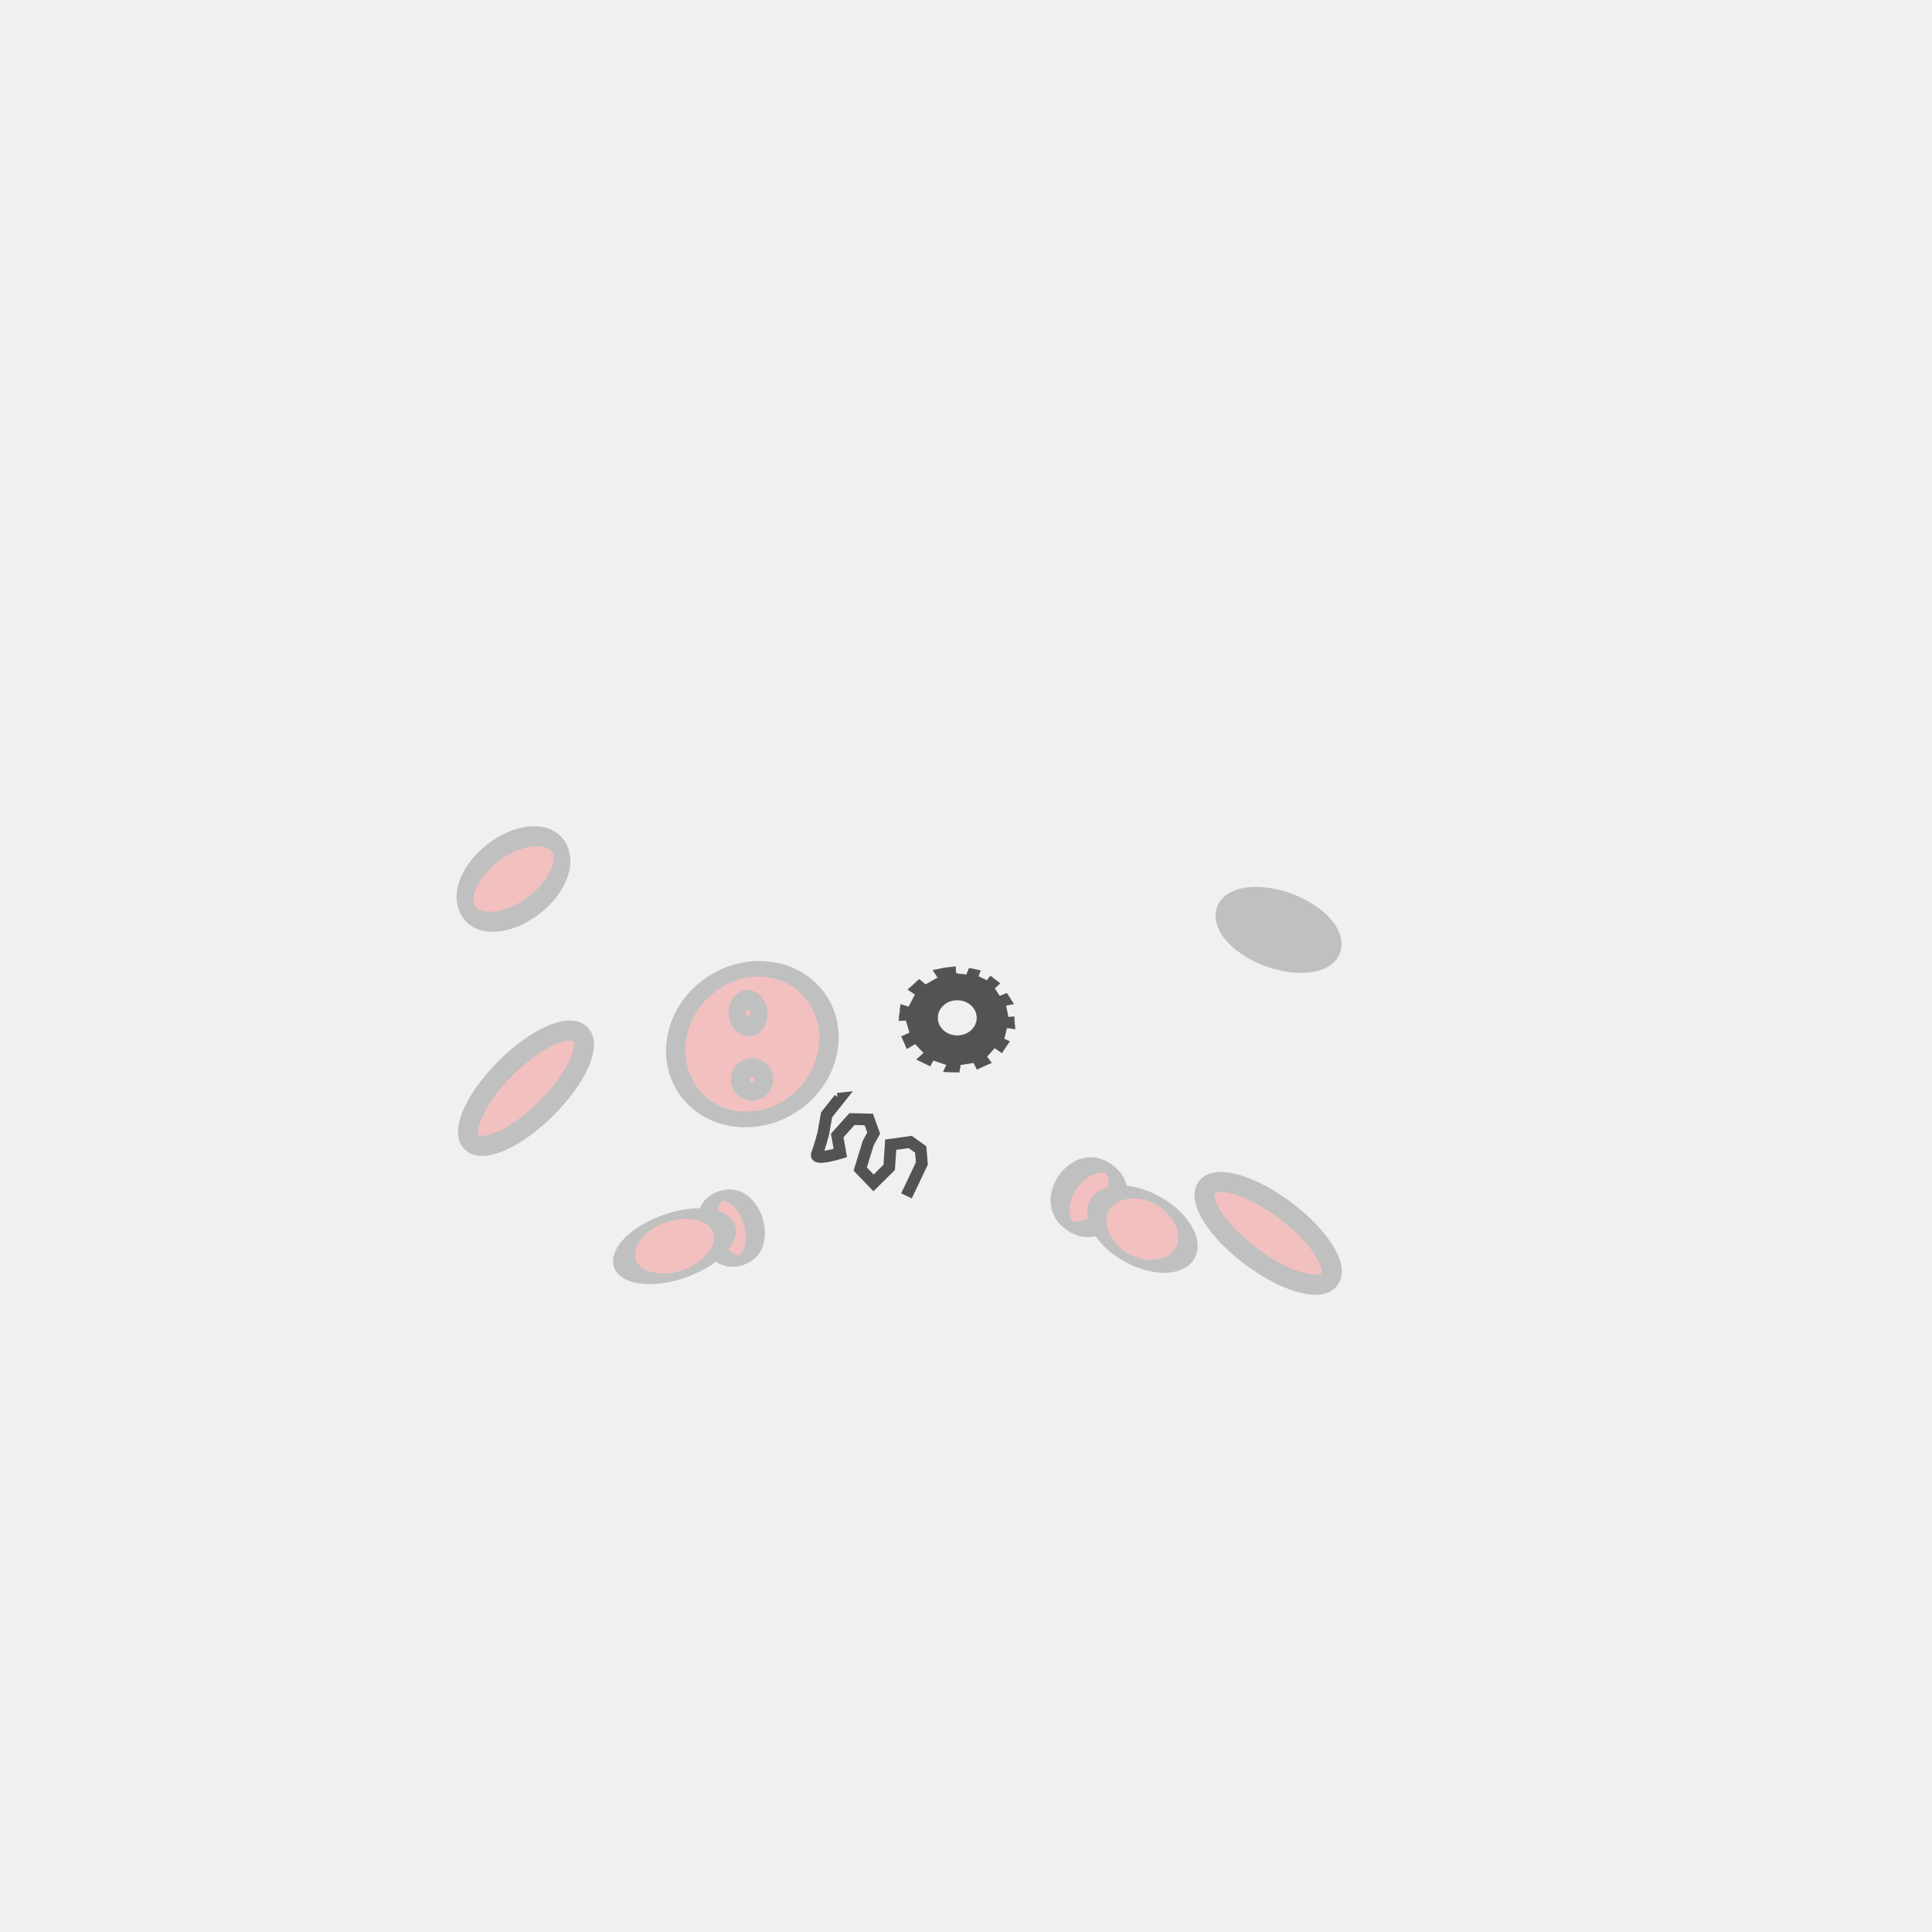
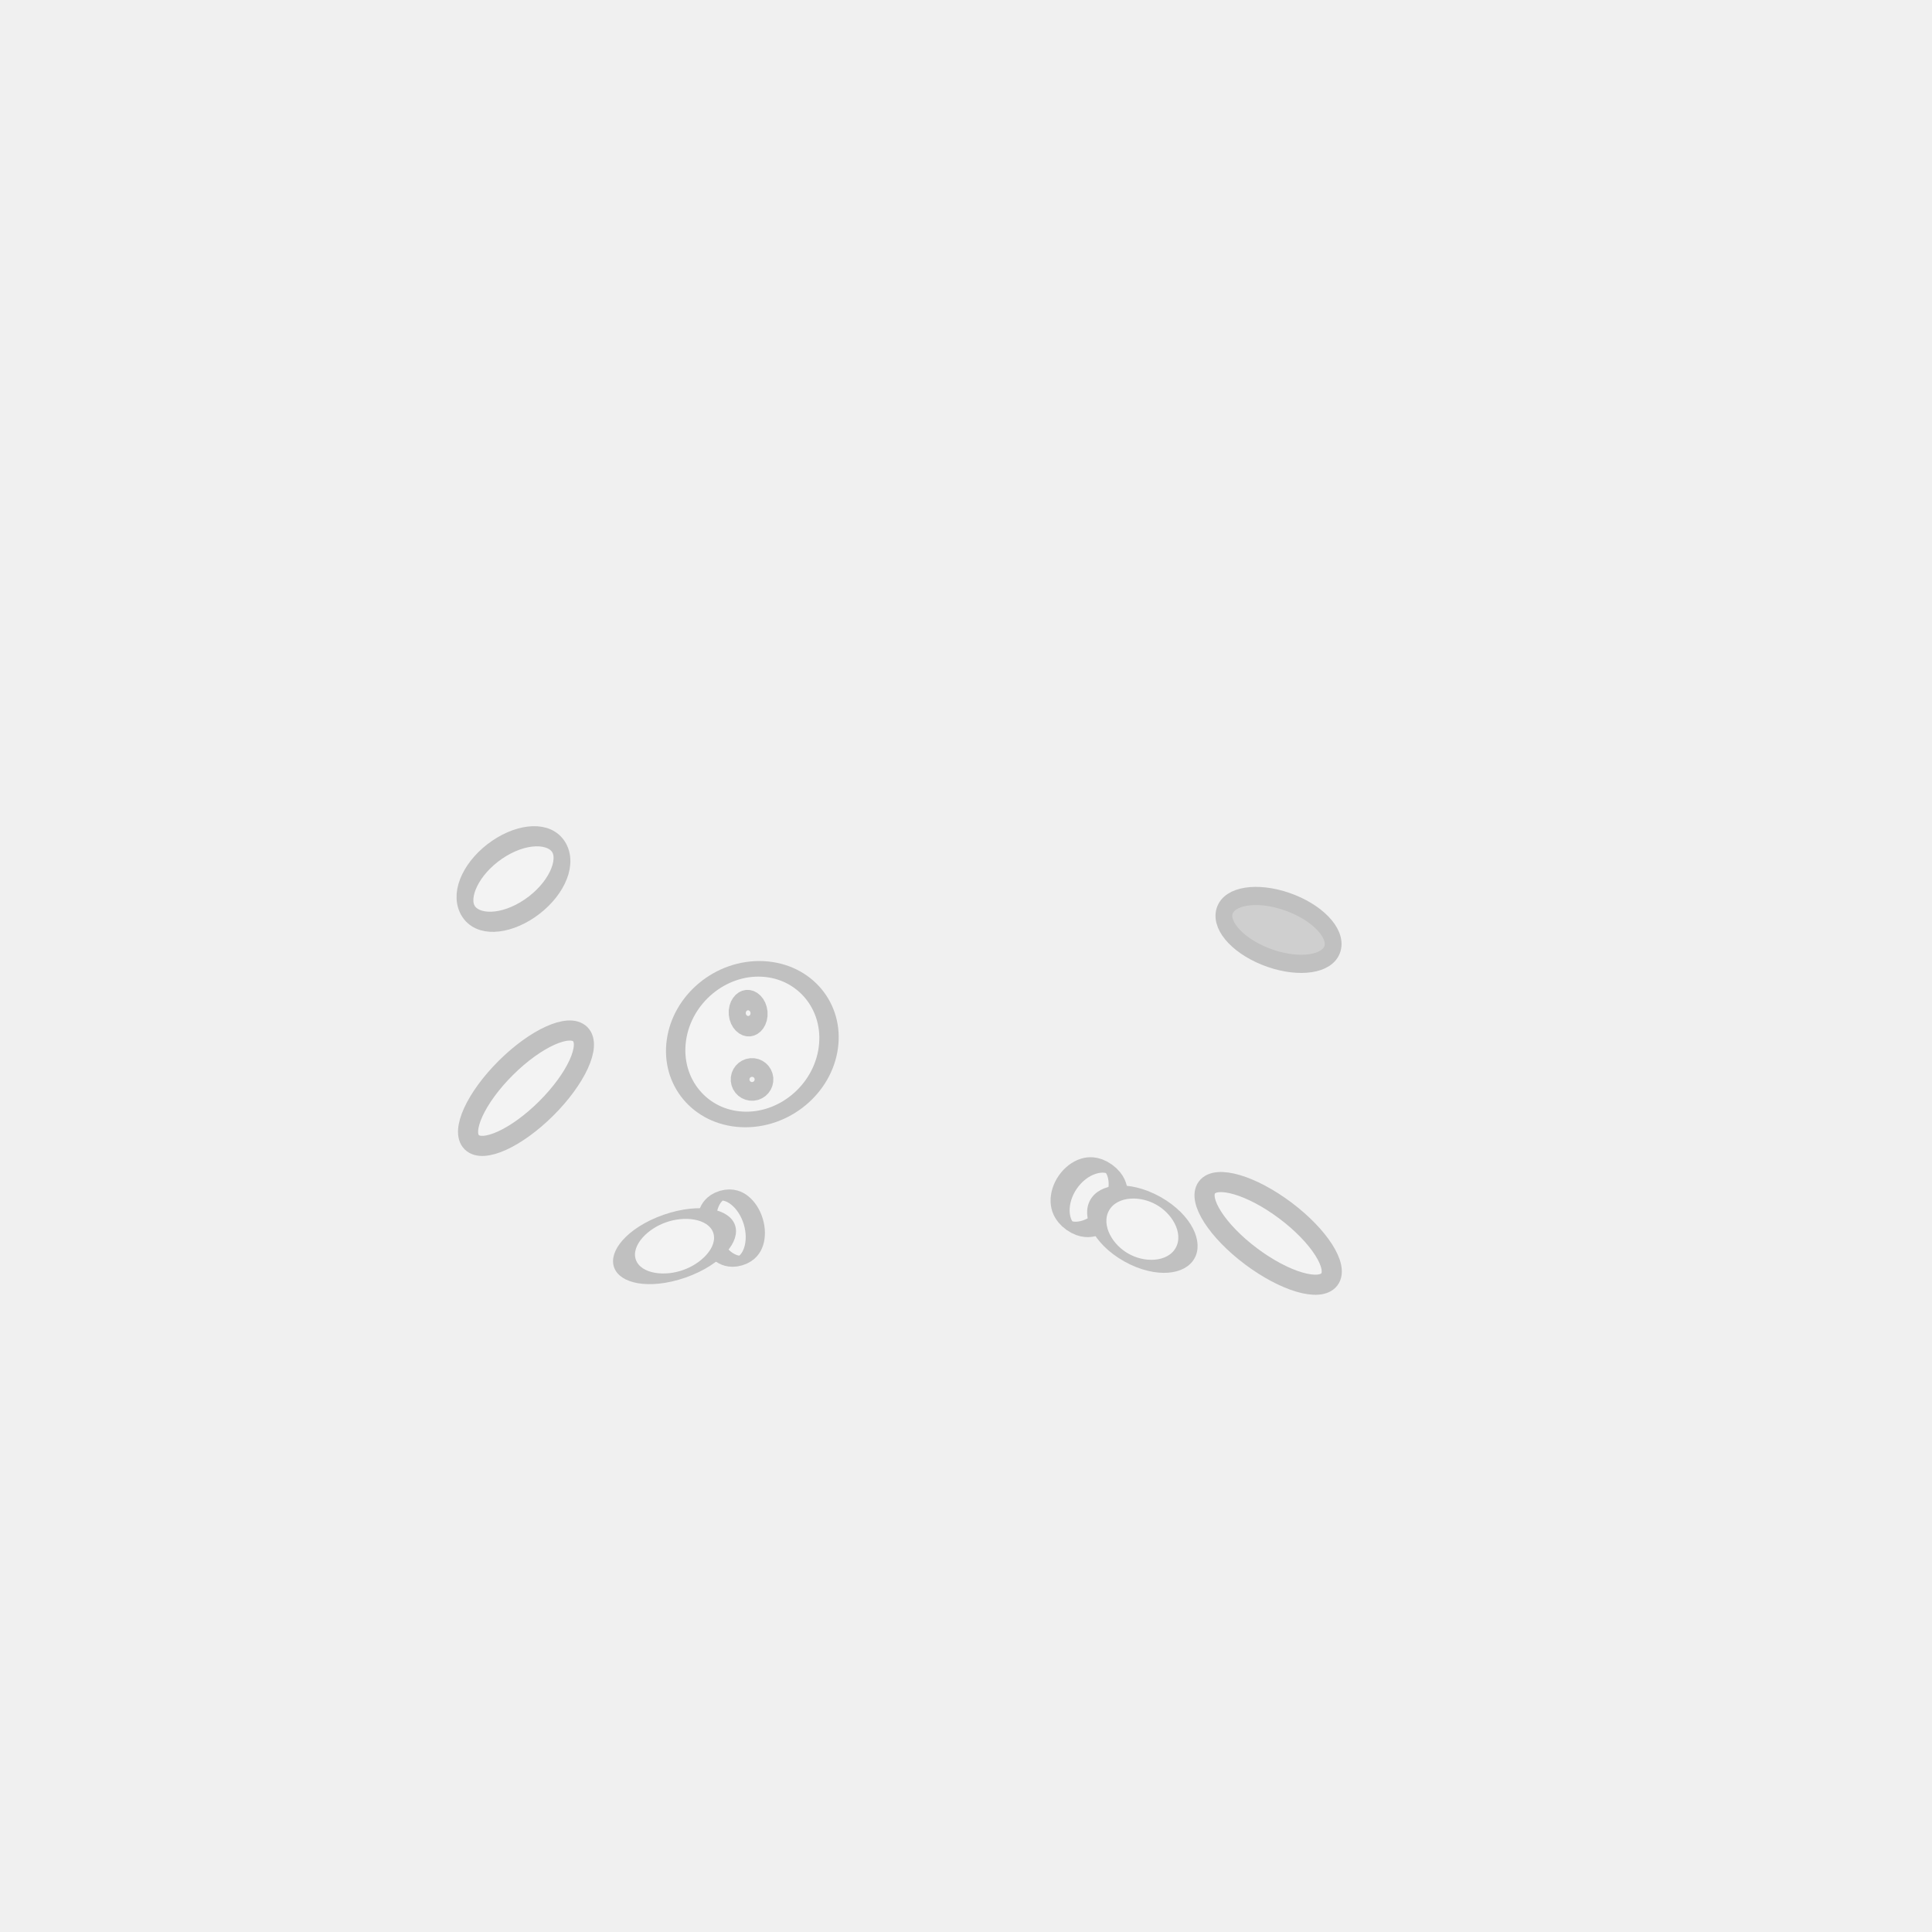
<svg xmlns="http://www.w3.org/2000/svg" width="96" height="96" id="svg2" version="1.1">
  <defs id="defs4" />
  <g id="layer1" transform="translate(0,-956.3622)">
-     <g id="g4308" transform="matrix(-0.5078435,0.8614493,-0.8614493,-0.5078435,957.6596,1489.519)" style="opacity:0.2;fill:#ff0000">
-       <path d="m 20.907,29.476 a 3.378,1.173 0 0 1 -3.378,1.173 3.378,1.173 0 0 1 -3.378,-1.173 3.378,1.173 0 0 1 3.378,-1.173 3.378,1.173 0 0 1 3.378,1.173 z" id="path3766-3" style="fill:#ff0000;fill-opacity:1;stroke:#000000;stroke-opacity:1" transform="matrix(0.5082587,0.03805256,-0.09563704,1.102545,44.72441,985.7388)" />
-       <path transform="matrix(0.437537,-0.0096245,0.02351804,1.069149,44.14856,986.0725)" d="m 17.493,27.947 a 3.698,2.276 0 0 1 -3.698,2.276 3.698,2.276 0 0 1 -3.698,-2.276 3.698,2.276 0 0 1 3.698,-2.276 3.698,2.276 0 0 1 3.698,2.276 z" id="path3796-0" style="fill:#ff0000;fill-opacity:1;stroke:#000000;stroke-opacity:1" />
+     <g id="g4308" transform="matrix(-0.5078435,0.8614493,-0.8614493,-0.5078435,957.6596,1489.519)" style="opacity:0.2">
+       <path d="m 20.907,29.476 c 0,0.648 -1.512,1.173 -3.378,1.173 -1.865,0 -3.378,-0.525 -3.378,-1.173 0,-0.648 1.512,-1.173 3.378,-1.173 1.865,0 3.378,0.525 3.378,1.173 z" id="path3766-3" style="fill:#ffffff;fill-opacity:1;stroke:#000000;stroke-opacity:1" transform="matrix(0.5082587,0.03805256,-0.09563704,1.102545,44.72441,985.7388)" />
+       <path transform="matrix(0.437537,-0.0096245,0.02351804,1.069149,44.14856,986.0725)" d="m 17.493,27.947 c 0,1.257 -1.656,2.276 -3.698,2.276 -2.042,0 -3.698,-1.019 -3.698,-2.276 0,-1.257 1.656,-2.276 3.698,-2.276 2.042,0 3.698,1.019 3.698,2.276 z" id="path3796-0" style="fill:#ffffff;fill-opacity:1;stroke:#000000;stroke-opacity:1" />
    </g>
-     <path style="opacity:0.2;fill:#ff0000;fill-opacity:1;stroke:#000000;stroke-opacity:1" id="path3792-5" d="m 21.191,22.151 a 1.422,3.804 0 0 1 -1.422,3.804 1.422,3.804 0 0 1 -1.422,-3.804 1.422,3.804 0 0 1 1.422,-3.804 1.422,3.804 0 0 1 1.422,3.804 z" transform="matrix(0.6001778,-0.7998666,0.7998666,0.6001778,33.43138,1020.167)" />
-     <path style="opacity:0.2;fill:#ff0000;fill-opacity:1;stroke:#000000;stroke-opacity:1" id="path3792" d="m 21.191,22.151 a 1.422,3.804 0 0 1 -1.422,3.804 1.422,3.804 0 0 1 -1.422,-3.804 1.422,3.804 0 0 1 1.422,-3.804 1.422,3.804 0 0 1 1.422,3.804 z" transform="matrix(0.7052385,0.7089701,-0.7089701,0.7052385,27.89868,980.7974)" />
-     <path style="opacity:0.2;fill:#ff0000;fill-opacity:1;stroke:#000000;stroke-opacity:1" id="path3772" d="M 13.582,7.609 A 3.378,1.636 0 0 1 10.204,9.244 3.378,1.636 0 0 1 6.827,7.609 3.378,1.636 0 0 1 10.204,5.973 3.378,1.636 0 0 1 13.582,7.609 Z" transform="matrix(0.671523,-0.458703,0.4971337,0.8890352,14.87913,997.9565)" />
-     <path style="opacity:0.2;fill:#000000;fill-opacity:1;stroke:#000000;stroke-opacity:1" id="path3772-7" d="M 13.582,7.609 A 3.378,1.636 0 0 1 10.204,9.244 3.378,1.636 0 0 1 6.827,7.609 3.378,1.636 0 0 1 10.204,5.973 3.378,1.636 0 0 1 13.582,7.609 Z" transform="matrix(-0.7939043,-0.2748417,0.2549129,-0.8604998,69.69066,1011.921)" />
-     <g id="g4312" transform="matrix(-0.3093582,-0.9509456,0.9509456,-0.3093582,-919.8718,1372.135)" style="opacity:0.2;fill:#ff0000">
-       <path transform="matrix(0.4981626,0.01101159,-0.0259843,0.9835613,33.57358,989.8493)" d="m 20.907,29.476 a 3.378,1.173 0 0 1 -3.378,1.173 3.378,1.173 0 0 1 -3.378,-1.173 3.378,1.173 0 0 1 3.378,-1.173 3.378,1.173 0 0 1 3.378,1.173 z" id="path3766" style="fill:#ff0000;fill-opacity:1;stroke:#000000;stroke-opacity:1" />
-       <path transform="matrix(0.3935587,-0.00844164,0.02458259,1.146068,35.43794,984.1747)" d="m 17.493,27.947 a 3.698,2.276 0 0 1 -3.698,2.276 3.698,2.276 0 0 1 -3.698,-2.276 3.698,2.276 0 0 1 3.698,-2.276 3.698,2.276 0 0 1 3.698,2.276 z" id="path3796" style="fill:#ff0000;fill-opacity:1;stroke:#000000;stroke-opacity:1" />
+     <path style="opacity:0.2;fill:#ffffff;fill-opacity:1;stroke:#000000;stroke-opacity:1" id="path3792-5" d="m 21.191,22.151 c 0,2.101 -0.637,3.804 -1.422,3.804 -0.785,0 -1.422,-1.703 -1.422,-3.804 0,-2.101 0.637,-3.804 1.422,-3.804 0.785,0 1.422,1.703 1.422,3.804 z" transform="matrix(0.6001778,-0.7998666,0.7998666,0.6001778,33.43138,1020.167)" />
+     <path style="opacity:0.2;fill:#ffffff;fill-opacity:1;stroke:#000000;stroke-opacity:1" id="path3792" d="m 21.191,22.151 c 0,2.101 -0.637,3.804 -1.422,3.804 -0.785,0 -1.422,-1.703 -1.422,-3.804 0,-2.101 0.637,-3.804 1.422,-3.804 0.785,0 1.422,1.703 1.422,3.804 z" transform="matrix(0.7052385,0.7089701,-0.7089701,0.7052385,27.89868,980.7974)" />
+     <path style="opacity:0.2;fill:#ffffff;fill-opacity:1;stroke:#000000;stroke-opacity:1" id="path3772" d="m 13.582,7.609 c 0,0.903 -1.512,1.636 -3.378,1.636 -1.865,0 -3.378,-0.732 -3.378,-1.636 0,-0.903 1.512,-1.636 3.378,-1.636 1.865,0 3.378,0.732 3.378,1.636 z" transform="matrix(0.671523,-0.458703,0.4971337,0.8890352,14.87913,997.9565)" />
+     <path style="opacity:0.2;fill:#4d4d4b;fill-opacity:1;stroke:#000000;stroke-opacity:1" id="path3772-7" d="m 13.582,7.609 c 0,0.903 -1.512,1.636 -3.378,1.636 -1.865,0 -3.378,-0.732 -3.378,-1.636 0,-0.903 1.512,-1.636 3.378,-1.636 1.865,0 3.378,0.732 3.378,1.636 z" transform="matrix(-0.7939043,-0.2748417,0.2549129,-0.8604998,69.69066,1011.921)" />
+     <g id="g4312" transform="matrix(-0.3093582,-0.9509456,0.9509456,-0.3093582,-919.8718,1372.135)" style="opacity:0.2">
+       <path transform="matrix(0.4981626,0.01101159,-0.0259843,0.9835613,33.57358,989.8493)" d="m 20.907,29.476 c 0,0.648 -1.512,1.173 -3.378,1.173 -1.865,0 -3.378,-0.525 -3.378,-1.173 0,-0.648 1.512,-1.173 3.378,-1.173 1.865,0 3.378,0.525 3.378,1.173 z" id="path3766" style="fill:#ffffff;fill-opacity:1;stroke:#000000;stroke-opacity:1" />
+       <path transform="matrix(0.3935587,-0.00844164,0.02458259,1.146068,35.43794,984.1747)" d="m 17.493,27.947 c 0,1.257 -1.656,2.276 -3.698,2.276 -2.042,0 -3.698,-1.019 -3.698,-2.276 0,-1.257 1.656,-2.276 3.698,-2.276 2.042,0 3.698,1.019 3.698,2.276 z" id="path3796" style="fill:#ffffff;fill-opacity:1;stroke:#000000;stroke-opacity:1" />
    </g>
-     <g id="g4303" transform="matrix(-0.02089795,-0.9997816,0.9997816,-0.02089795,-960.8481,1075.606)" style="opacity:0.2;fill:#ff0000">
-       <path transform="matrix(0.770532,0.1233542,-0.06851811,0.9549843,34.22839,987.9455)" d="M 21.618,9.849 A 4.836,3.947 0 0 1 16.782,13.796 4.836,3.947 0 0 1 11.947,9.849 4.836,3.947 0 0 1 16.782,5.902 4.836,3.947 0 0 1 21.618,9.849 Z" id="path3770" style="fill:#ff0000;fill-opacity:1;stroke:#000000;stroke-opacity:1" />
-       <path transform="matrix(1.187023,-0.07665294,0.07665294,1.187023,20.14162,989.3872)" d="M 20.48,9.707 A 0.391,0.391 0 0 1 20.089,10.098 0.391,0.391 0 0 1 19.698,9.707 0.391,0.391 0 0 1 20.089,9.316 0.391,0.391 0 0 1 20.48,9.707 Z" id="path3794" style="fill:#ff0000;fill-opacity:1;stroke:#000000;stroke-opacity:1" />
-       <path transform="matrix(1.297477,-0.0837856,0.06987435,1.082052,21.28574,990.4248)" d="M 20.48,9.707 A 0.391,0.391 0 0 1 20.089,10.098 0.391,0.391 0 0 1 19.698,9.707 0.391,0.391 0 0 1 20.089,9.316 0.391,0.391 0 0 1 20.48,9.707 Z" id="path3794-0" style="fill:#ff0000;fill-opacity:1;stroke:#000000;stroke-opacity:1" />
+     <g id="g4303" transform="matrix(-0.02089795,-0.9997816,0.9997816,-0.02089795,-960.8481,1075.606)" style="opacity:0.2">
+       <path transform="matrix(0.770532,0.1233542,-0.06851811,0.9549843,34.22839,987.9455)" d="m 21.618,9.849 c 0,2.18 -2.165,3.947 -4.836,3.947 -2.671,0 -4.836,-1.767 -4.836,-3.947 0,-2.18 2.165,-3.947 4.836,-3.947 2.671,0 4.836,1.767 4.836,3.947 z" id="path3770" style="fill:#ffffff;fill-opacity:1;stroke:#000000;stroke-opacity:1" />
+       <path transform="matrix(1.187023,-0.07665294,0.07665294,1.187023,20.14162,989.3872)" d="m 20.48,9.707 c 0,0.216 -0.175,0.391 -0.391,0.391 -0.216,0 -0.391,-0.175 -0.391,-0.391 0,-0.216 0.175,-0.391 0.391,-0.391 0.216,0 0.391,0.175 0.391,0.391 z" id="path3794" style="fill:#ffffff;fill-opacity:1;stroke:#000000;stroke-opacity:1" />
+       <path transform="matrix(1.297477,-0.0837856,0.06987435,1.082052,21.28574,990.4248)" d="m 20.48,9.707 c 0,0.216 -0.175,0.391 -0.391,0.391 -0.216,0 -0.391,-0.175 -0.391,-0.391 0,-0.216 0.175,-0.391 0.391,-0.391 0.216,0 0.391,0.175 0.391,0.391 z" id="path3794-0" style="fill:#ffffff;fill-opacity:1;stroke:#000000;stroke-opacity:1" />
    </g>
-     <path style="display:inline;opacity:0.655;fill:#000000;fill-opacity:1;fill-rule:nonzero;stroke:#000000;stroke-width:0.018px;stroke-linecap:butt;stroke-linejoin:miter;stroke-opacity:1" d="m 47.481,1004.388 -0.519,0.061 -0.61,0.123 0.248,0.368 -0.609,0.347 -0.316,-0.265 -0.564,0.511 0.361,0.245 -0.316,0.613 -0.406,-0.123 -0.09,0.818 0.361,-0.02 0.18,0.613 -0.406,0.184 0.271,0.614 0.406,-0.245 0.429,0.449 -0.361,0.327 0.677,0.327 0.158,-0.286 0.655,0.225 -0.158,0.347 0.79,0.02 0.068,-0.368 0.654,-0.102 0.158,0.327 0.722,-0.327 -0.226,-0.307 0.384,-0.429 0.361,0.245 0.383,-0.572 -0.27,-0.123 0.135,-0.552 0.406,0.061 -0.045,-0.614 -0.294,0.02 -0.113,-0.572 0.384,-0.082 -0.339,-0.531 -0.361,0.143 -0.248,-0.389 0.271,-0.245 -0.474,-0.368 -0.181,0.225 -0.428,-0.204 0.113,-0.286 -0.565,-0.123 -0.135,0.327 -0.519,-0.061 -0.023,-0.348 z m 0.085,1.666 c 0.539,0 0.976,0.396 0.976,0.884 0,0.488 -0.437,0.884 -0.976,0.884 -0.539,0 -0.976,-0.396 -0.976,-0.884 0,-0.488 0.437,-0.884 0.976,-0.884 z" id="path3838-3" />
-     <path id="path3042" d="m 45.042,1015.785 0.765,-1.61 -0.057,-0.695 -0.517,-0.373 -0.974,0.135 -0.075,1.127 -0.778,0.771 -0.662,-0.687 0.398,-1.296 0.271,-0.491 -0.243,-0.678 -0.837,-0.018 -0.731,0.813 0.153,0.873 c 0,0 -1.296,0.397 -1.162,0.058 0.134,-0.339 0.31,-1.008 0.31,-1.008 l 0.171,-0.949 0.638,-0.805 -0.093,0.01" style="display:inline;opacity:0.655;fill:none;stroke:#000000;stroke-width:0.584px;stroke-linecap:butt;stroke-linejoin:miter;stroke-opacity:1" />
  </g>
</svg>
